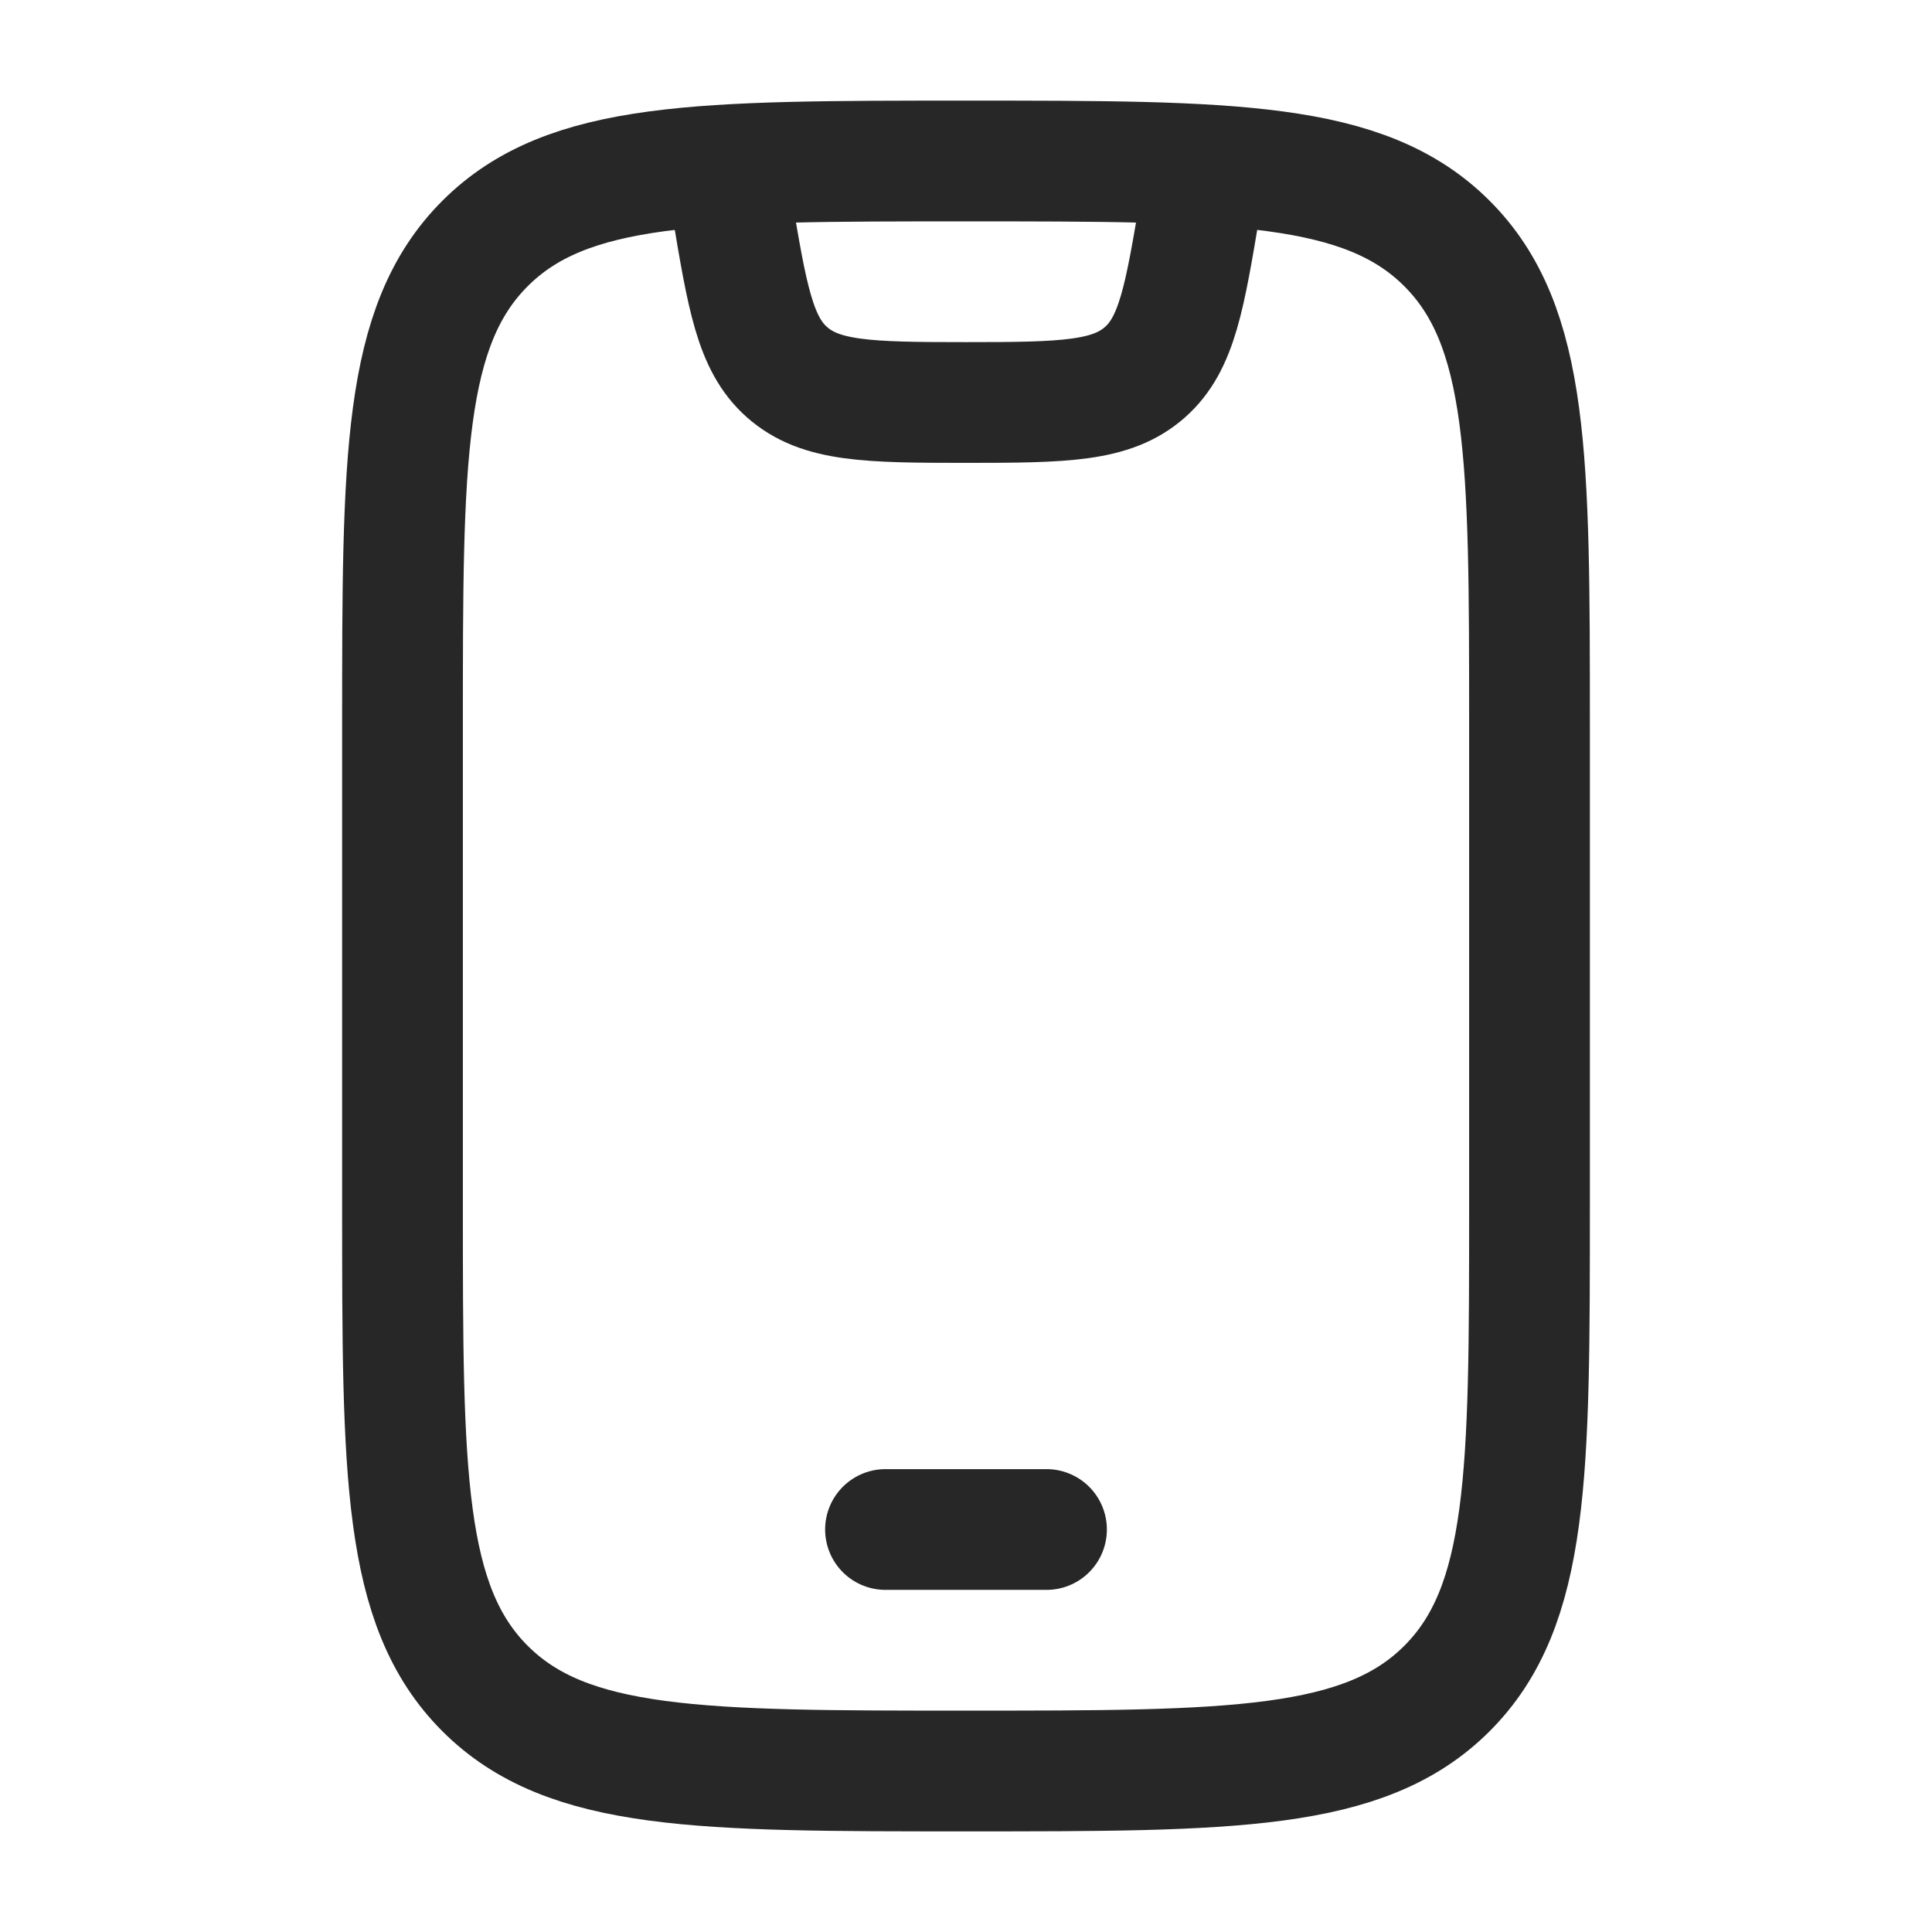
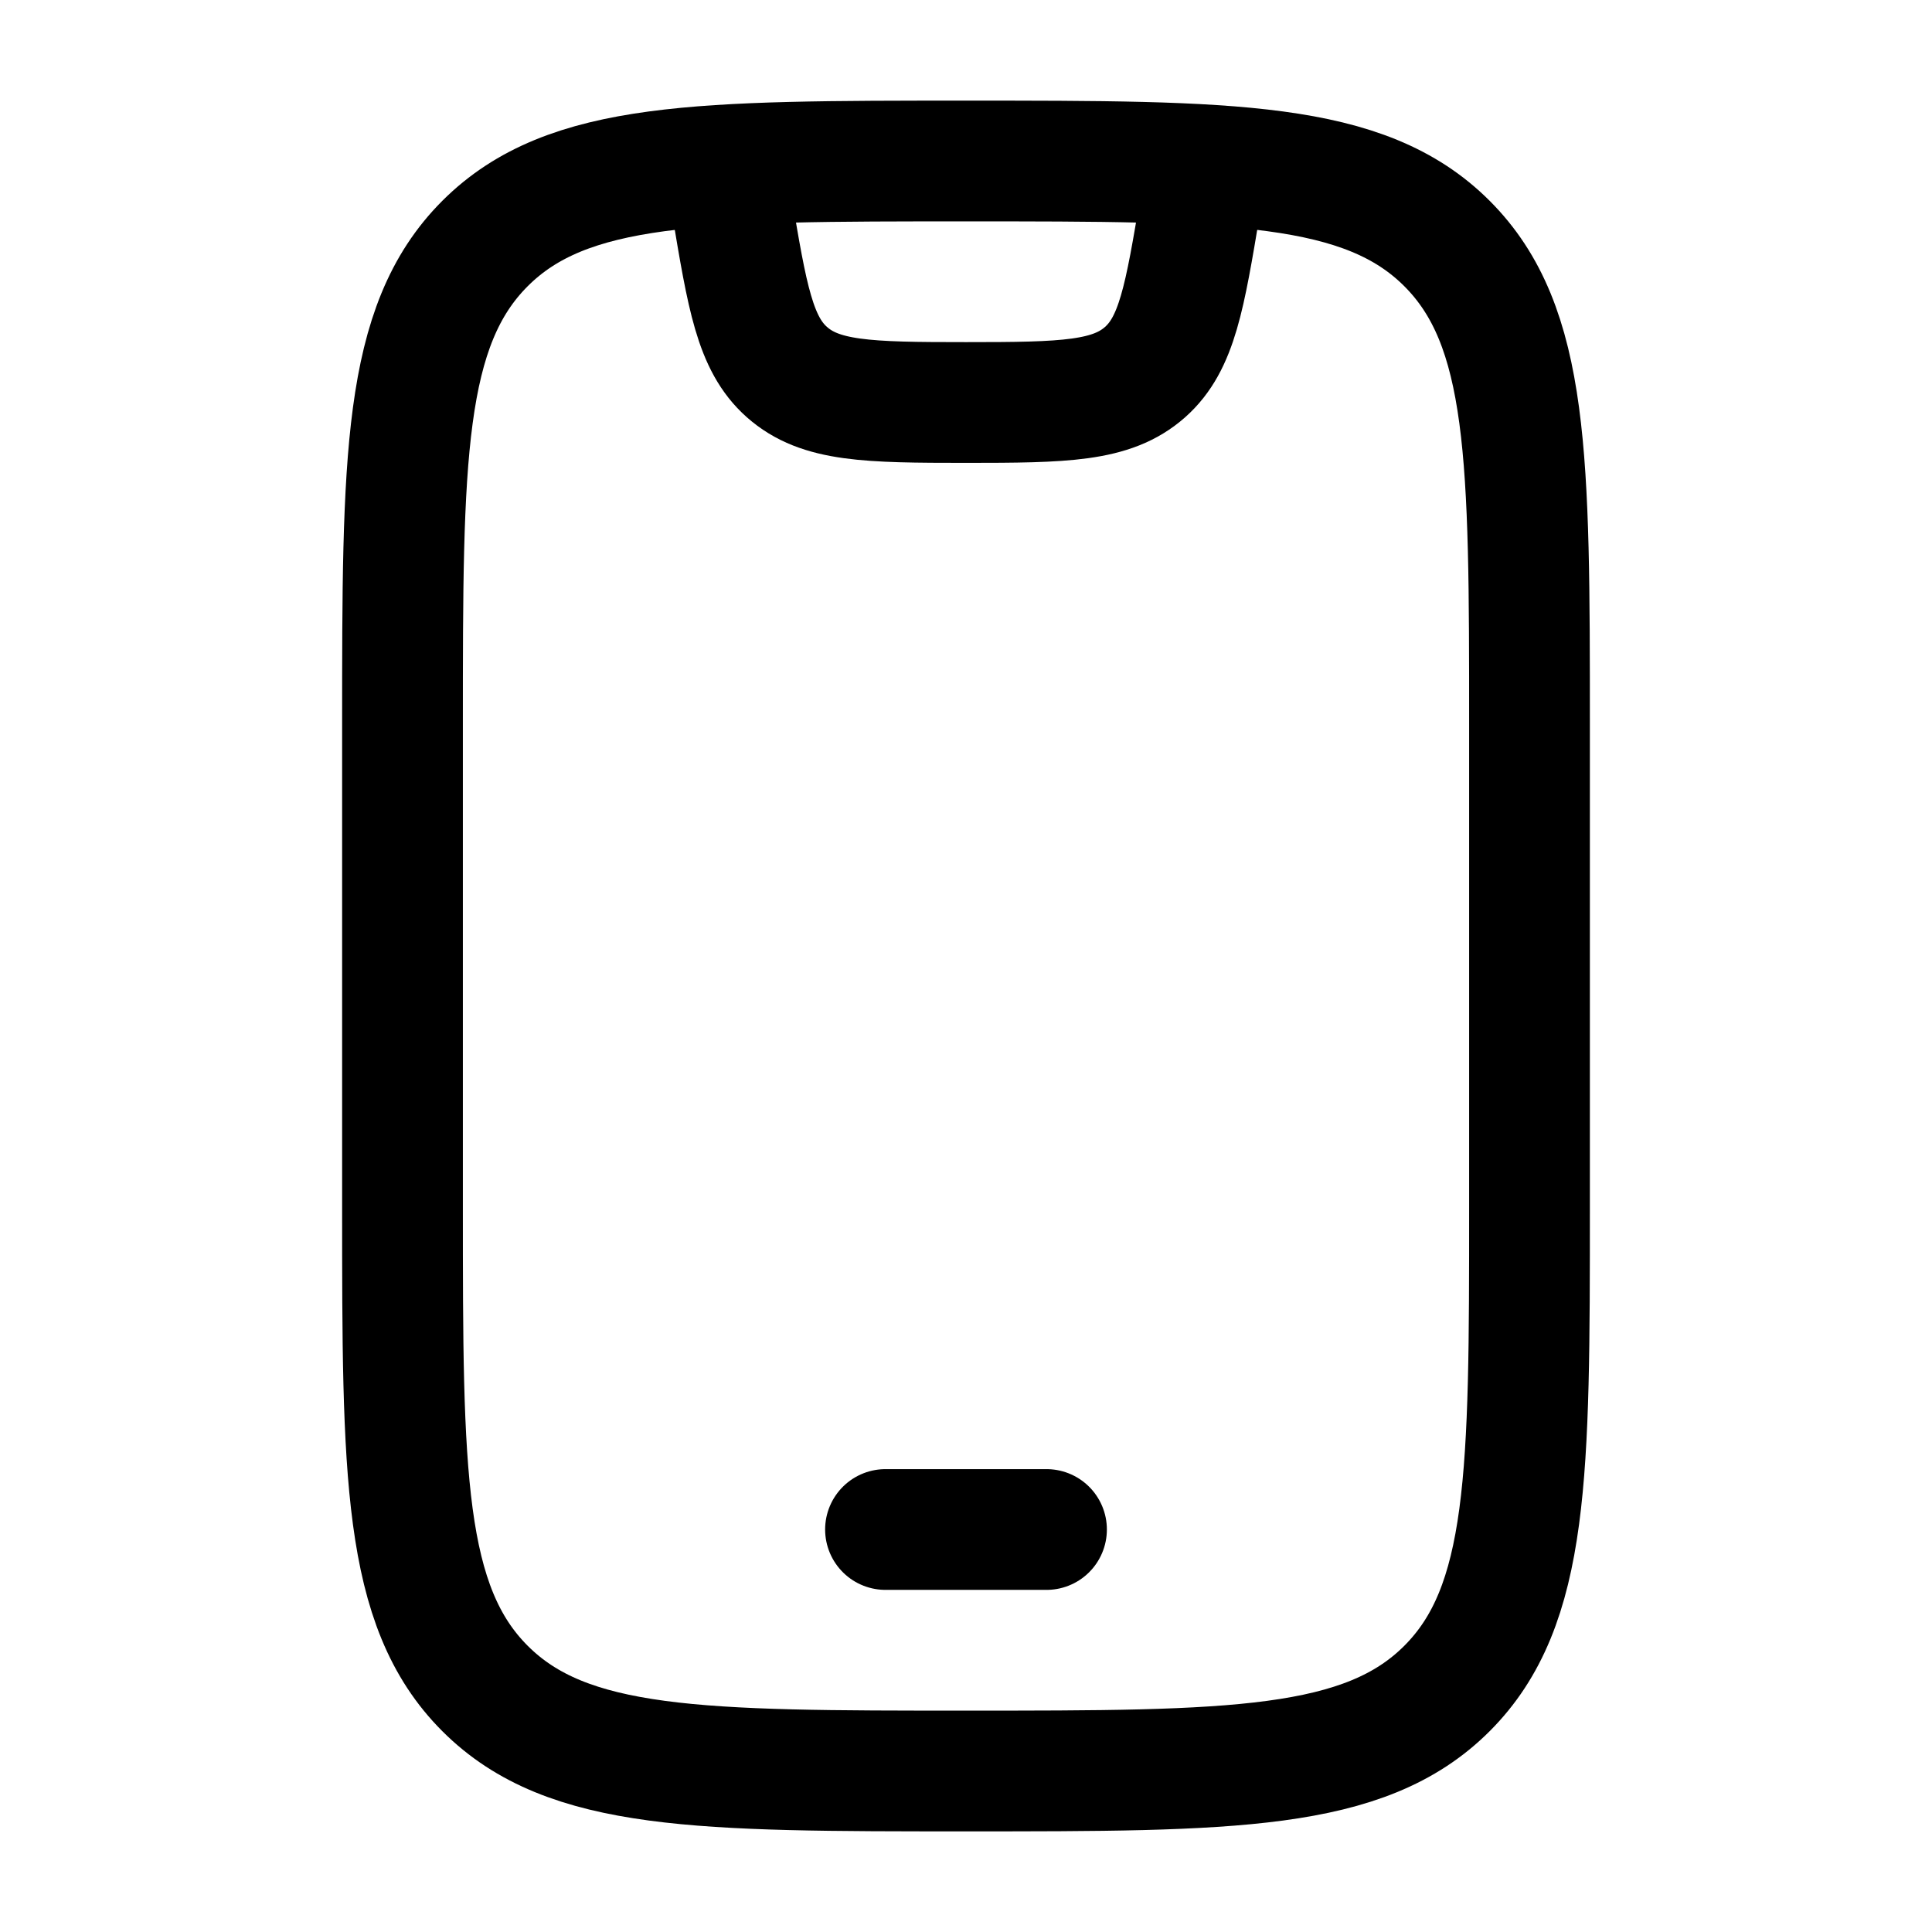
- <svg xmlns="http://www.w3.org/2000/svg" width="24" height="24" viewBox="0 0 24 24" fill="none">
-   <path d="M5 9C5 5.7 5 4.05 6.025 3.025C7.05 2 8.7 2 12 2C15.3 2 16.95 2 17.975 3.025C19 4.05 19 5.7 19 9V15C19 18.3 19 19.95 17.975 20.975C16.95 22 15.3 22 12 22C8.7 22 7.05 22 6.025 20.975C5 19.95 5 18.3 5 15V9Z" stroke="#272727" stroke-width="1.5" stroke-linecap="round" />
-   <path d="M11 19H13" stroke="#272727" stroke-width="1.5" stroke-linecap="round" stroke-linejoin="round" />
-   <path d="M9 2L9.089 2.534C9.282 3.691 9.378 4.27 9.775 4.622C10.189 4.989 10.776 5 12 5C13.224 5 13.811 4.989 14.225 4.622C14.622 4.27 14.718 3.691 14.911 2.534L15 2" stroke="#272727" stroke-width="1.5" stroke-linejoin="round" />
+ <svg xmlns="http://www.w3.org/2000/svg" width="24" height="24" viewBox="0 0 24 24" fill="none" stroke="currentColor">
+   <path d="M5 9C5 5.7 5 4.05 6.025 3.025C7.05 2 8.7 2 12 2C15.3 2 16.95 2 17.975 3.025C19 4.05 19 5.7 19 9V15C19 18.3 19 19.95 17.975 20.975C16.95 22 15.3 22 12 22C8.7 22 7.05 22 6.025 20.975C5 19.95 5 18.3 5 15V9Z" stroke-width="1.5" stroke-linecap="round" />
+   <path d="M11 19H13" stroke-width="1.5" stroke-linecap="round" stroke-linejoin="round" />
+   <path d="M9 2L9.089 2.534C9.282 3.691 9.378 4.27 9.775 4.622C10.189 4.989 10.776 5 12 5C13.224 5 13.811 4.989 14.225 4.622C14.622 4.27 14.718 3.691 14.911 2.534L15 2" stroke-width="1.5" stroke-linejoin="round" />
</svg>
